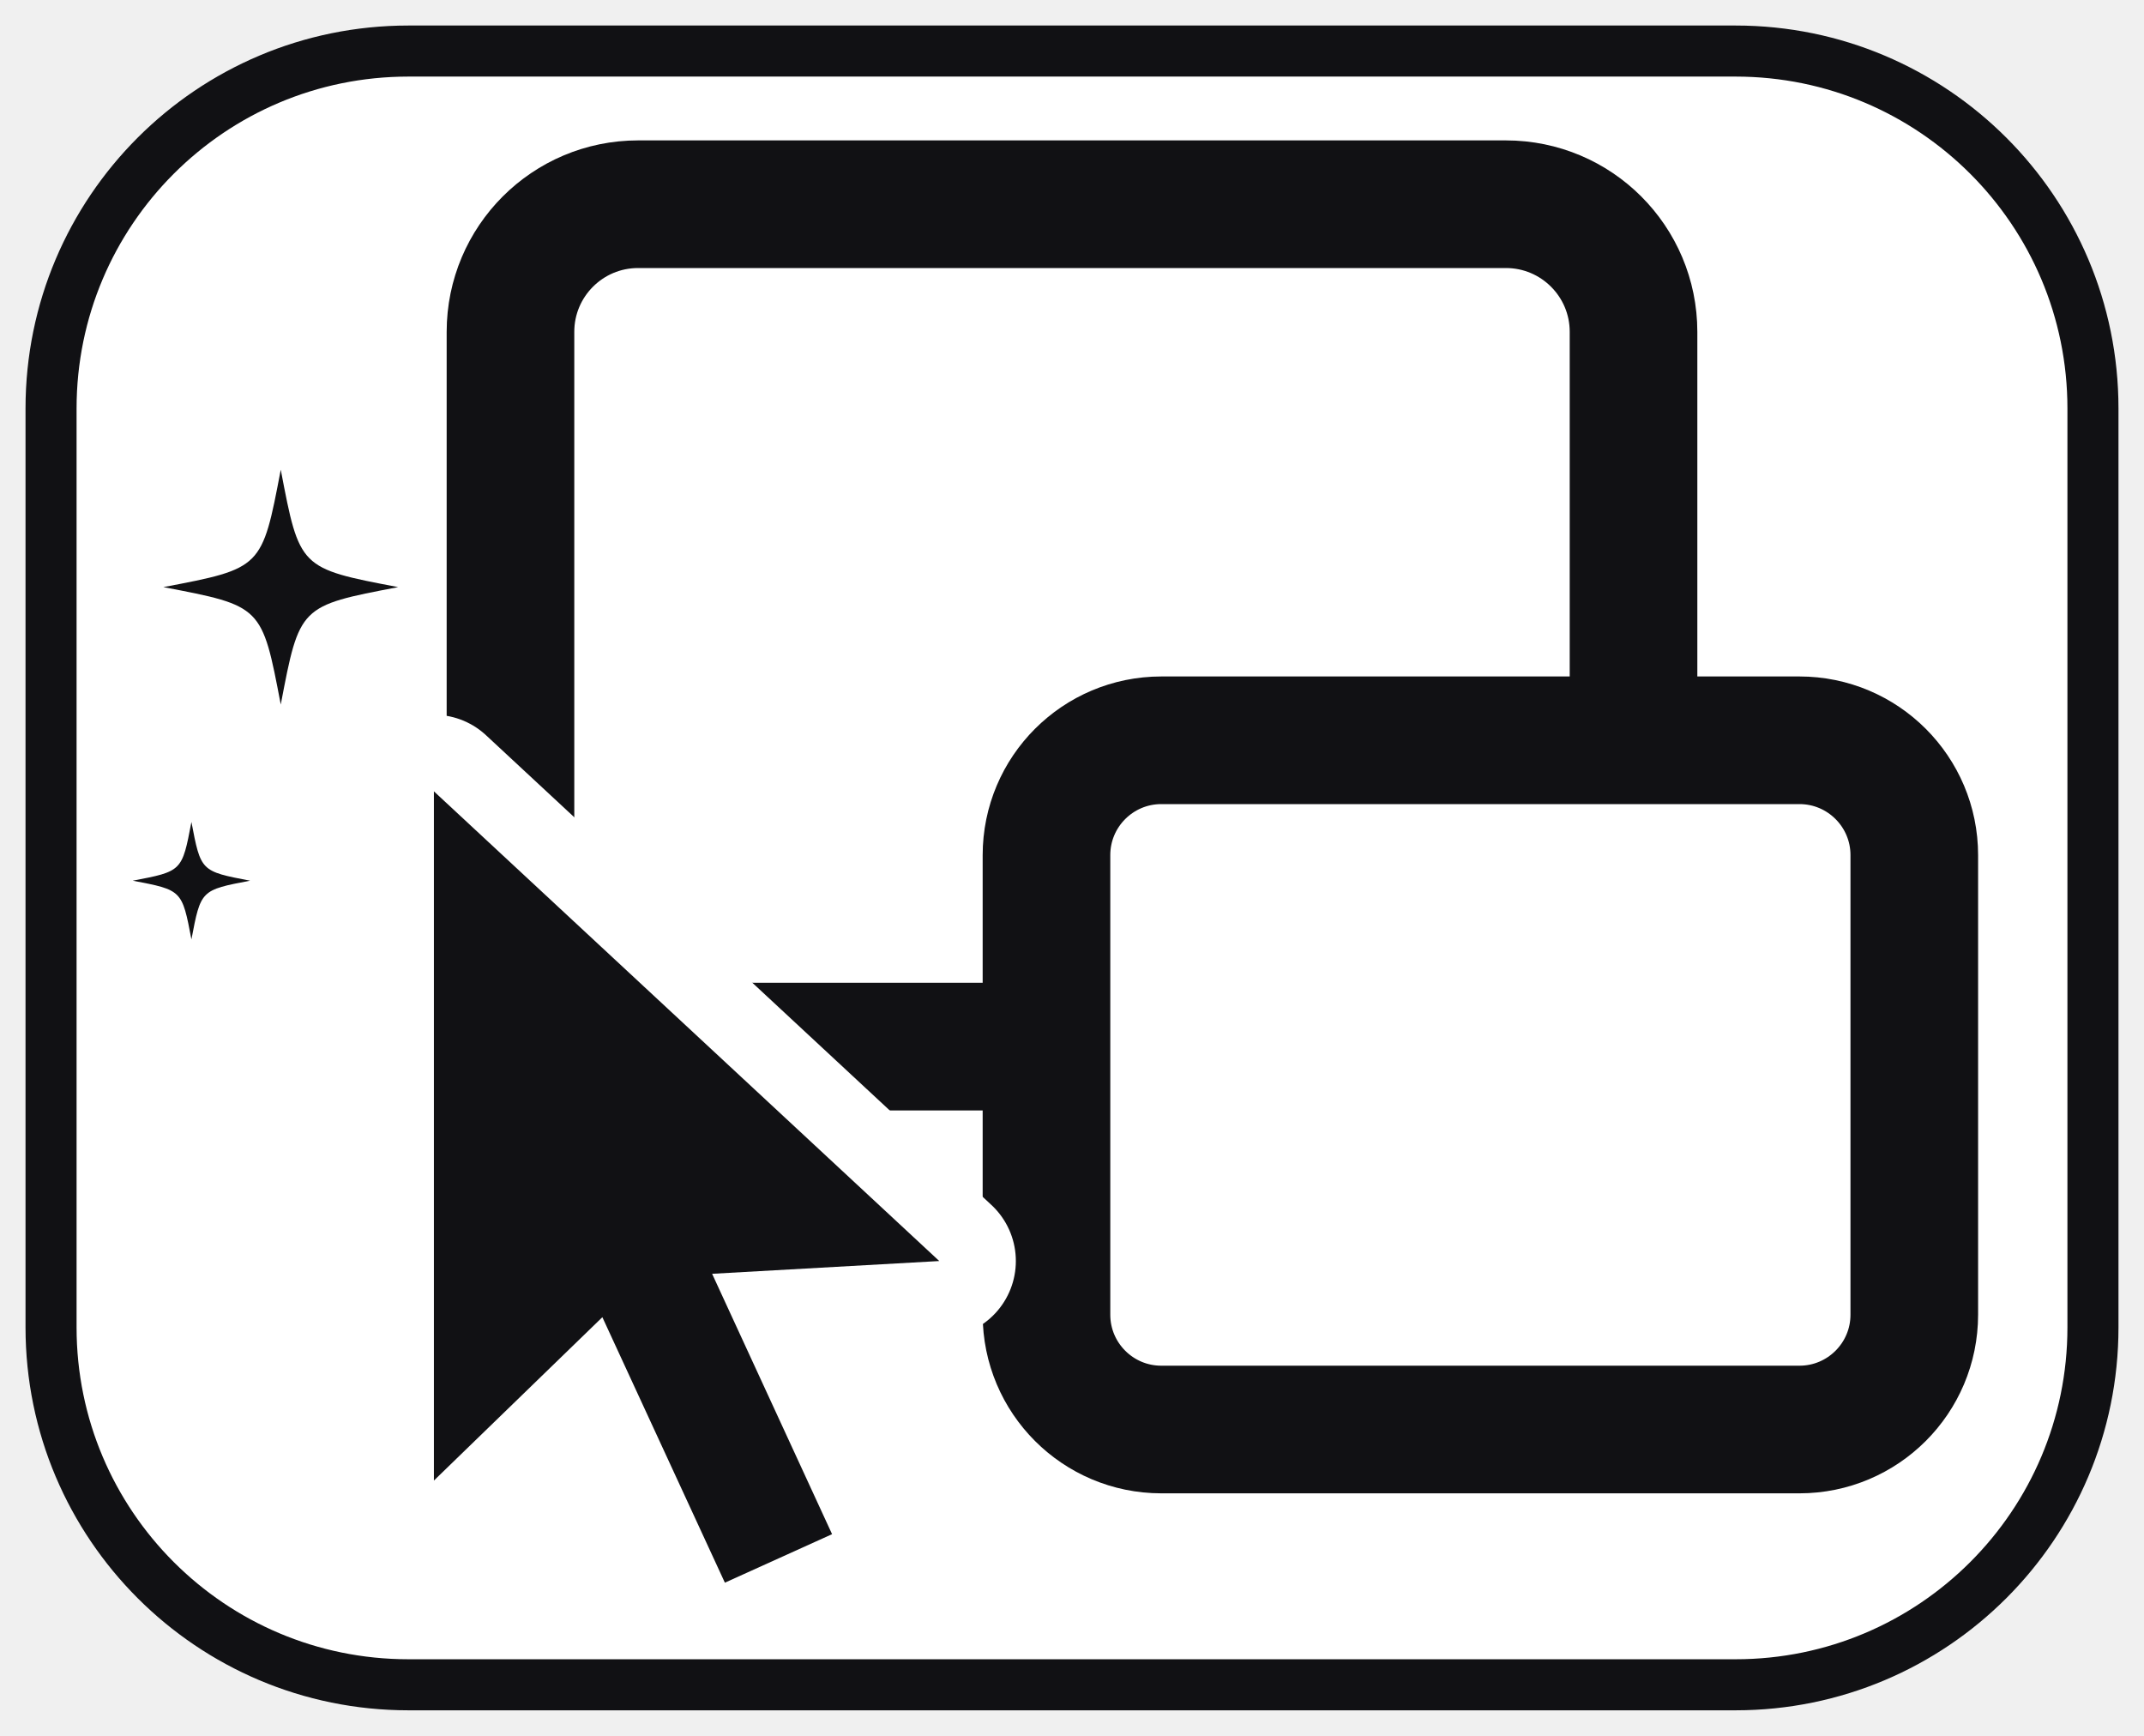
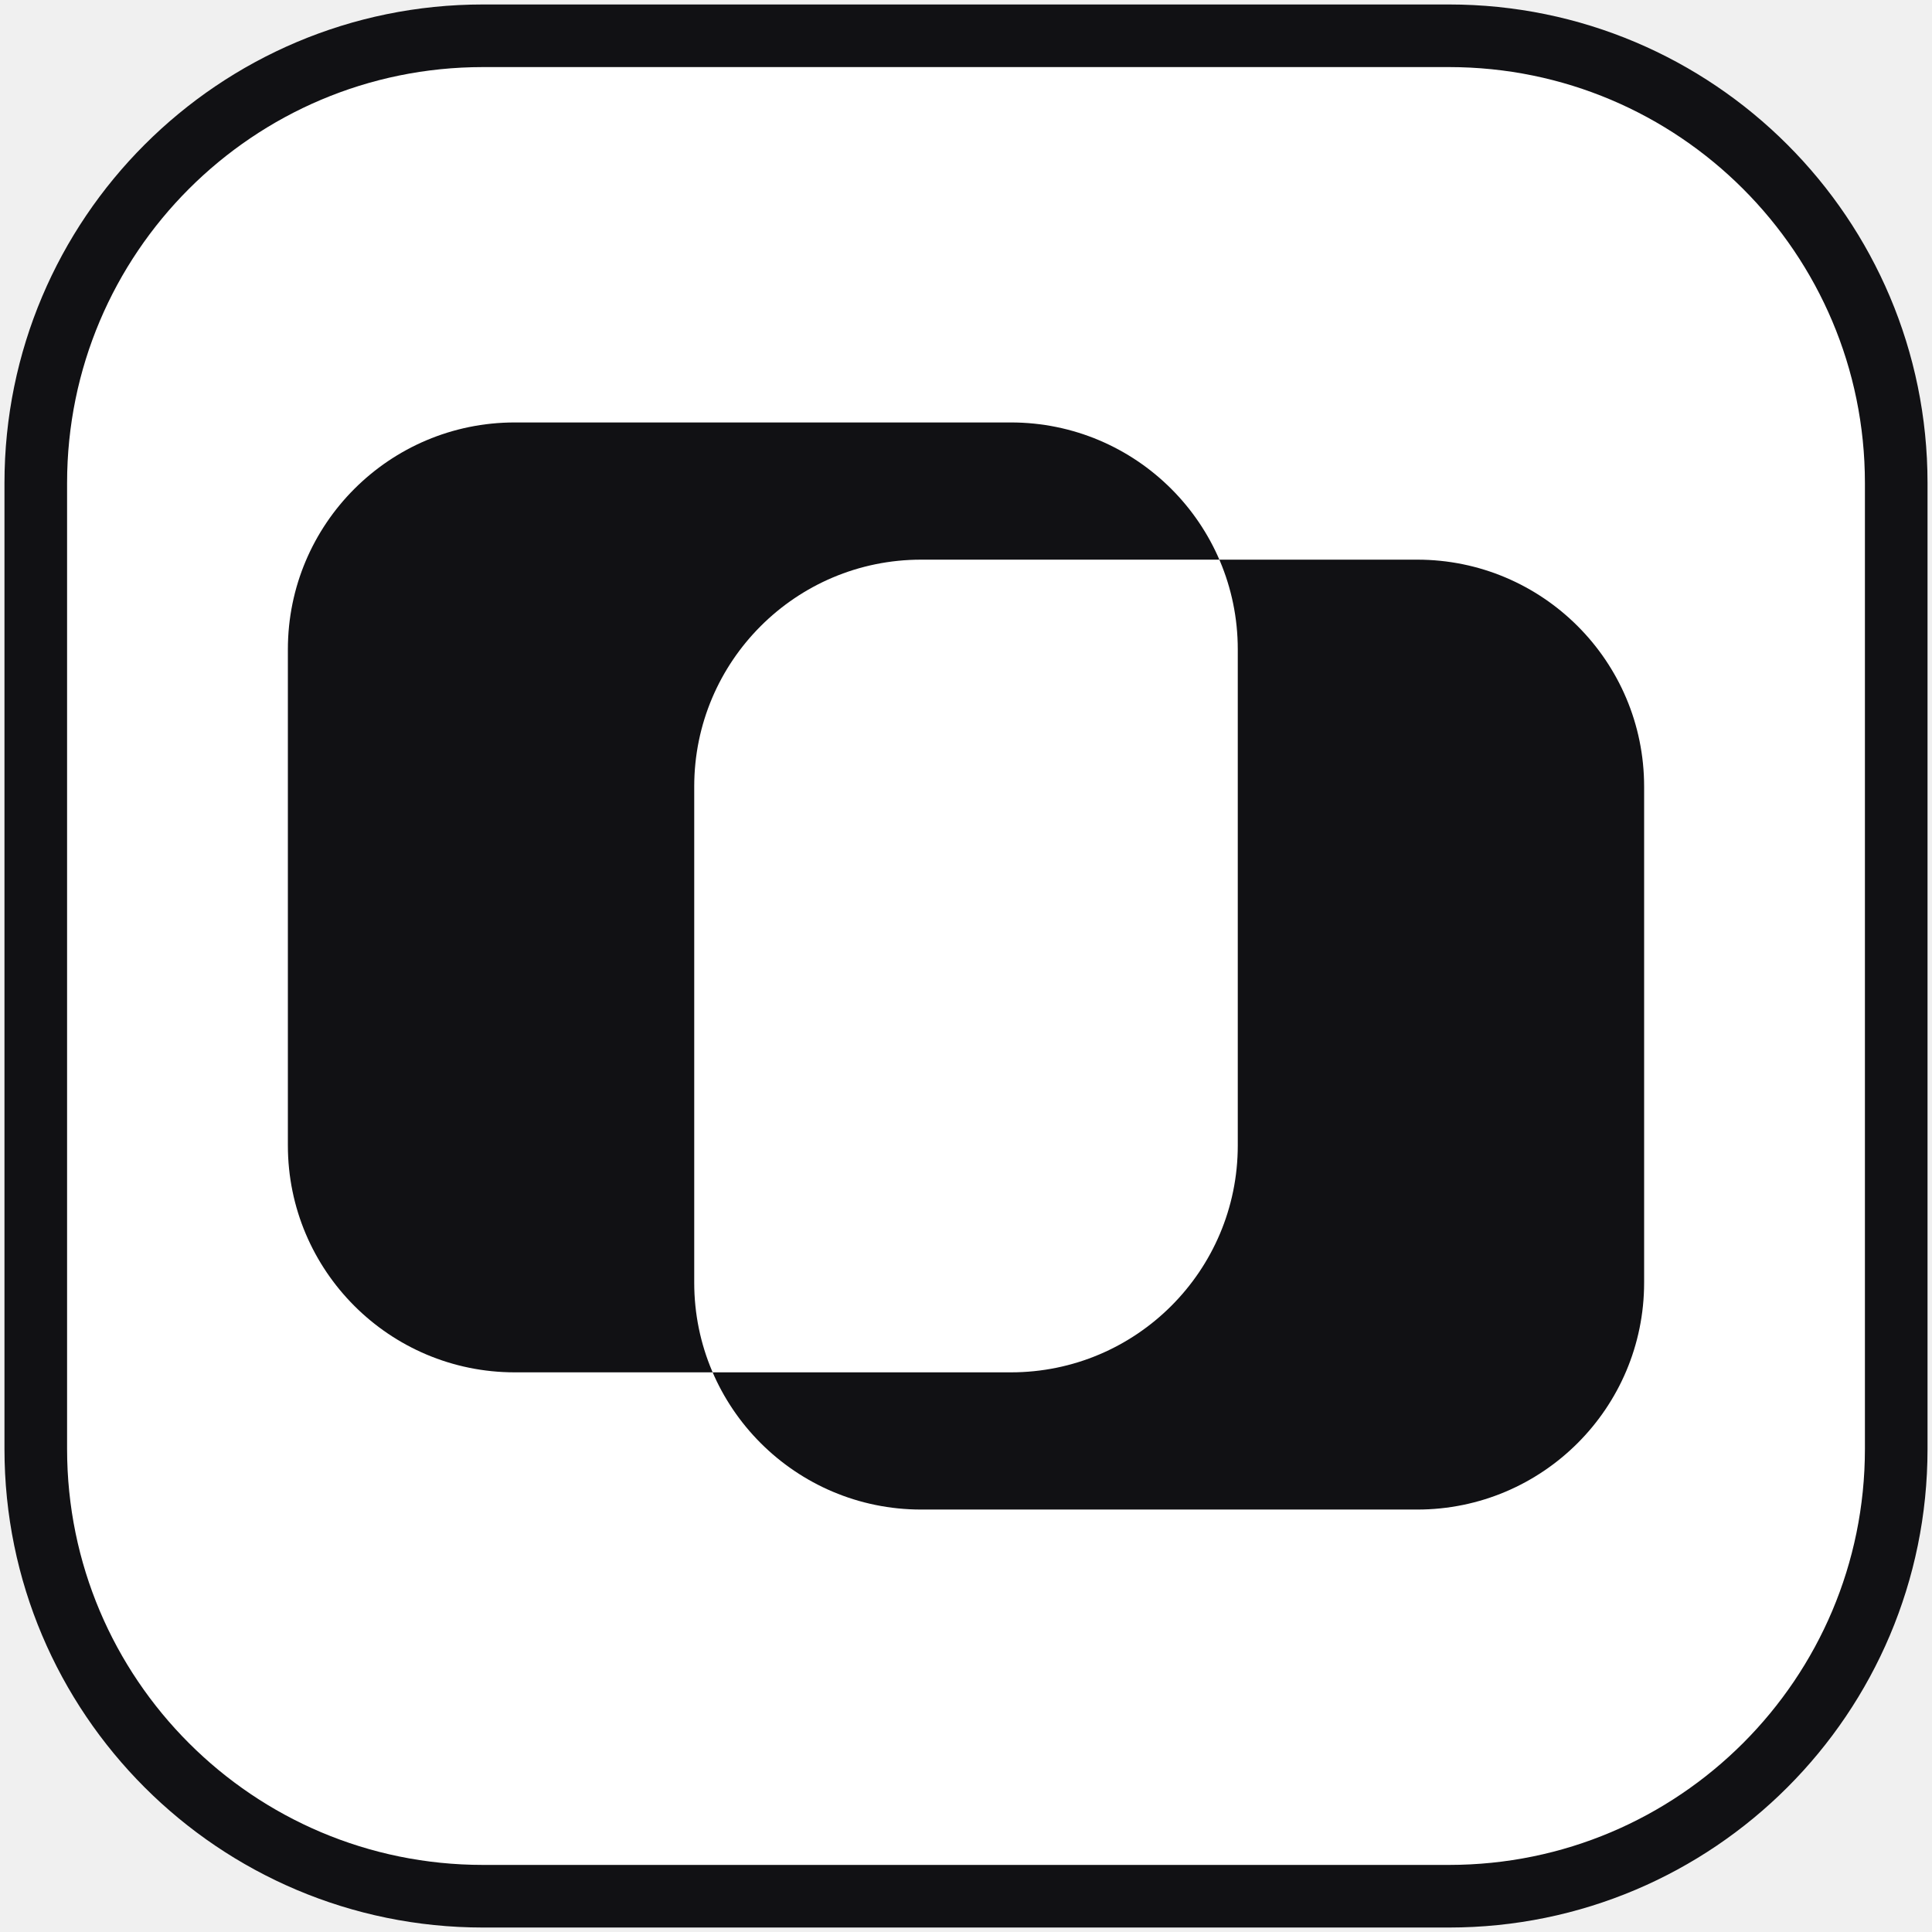
- <svg xmlns="http://www.w3.org/2000/svg" viewBox="10 16 84 68">
-   <rect x="12" y="18" width="80" height="64" rx="14" fill="#FFFFFF" stroke="#111114" stroke-width="2" />
-   <defs>
-     <mask id="cutFront" maskUnits="userSpaceOnUse" x="0" y="0" width="100" height="100">
-       <rect width="100" height="100" fill="#fff" />
-       <rect x="51" y="45" width="34" height="27" rx="4.5" fill="#000" />
-     </mask>
-     <mask id="cutArrow" maskUnits="userSpaceOnUse" x="0" y="0" width="100" height="100">
-       <rect width="100" height="100" fill="#fff" />
-       <path d="M27,47 L27,74 L33.6,67.6 L38.4,78 L42.6,76.1 L37.9,65.9 L46.8,65.4 Z" fill="#000" stroke="#000" stroke-width="6" stroke-linejoin="round" />
-     </mask>
-   </defs>
-   <g mask="url(#cutArrow)">
-     <rect x="30" y="24" width="44" height="33" rx="5" fill="none" stroke="#111114" stroke-width="5" mask="url(#cutFront)" />
-     <rect x="51" y="45" width="34" height="27" rx="4.5" fill="none" stroke="#111114" stroke-width="5" />
-   </g>
-   <path d="M27,47 L27,74 L33.6,67.6 L38.4,78 L42.6,76.1 L37.9,65.9 L46.8,65.4 Z" fill="#111114" />
-   <path d="M21,34.4 C21.736,38.264 21.736,38.264 25.6,39 C21.736,39.736 21.736,39.736 21,43.6 C20.264,39.736 20.264,39.736 16.4,39 C20.264,38.264 20.264,38.264 21,34.4 Z M17.5,48.2 C17.868,50.132 17.868,50.132 19.8,50.5 C17.868,50.868 17.868,50.868 17.5,52.8 C17.132,50.868 17.132,50.868 15.2,50.5 C17.132,50.132 17.132,50.132 17.5,48.2 Z" fill="#111114" />
+ <svg xmlns="http://www.w3.org/2000/svg" viewBox="80 80 864 864">
+   <rect x="96" y="96" width="832" height="832" rx="200" fill="#FFFFFF" stroke="#111114" stroke-width="28" />
+   <path d="M310.22 268.92 H532.06 A101.48 101.48 0 0 1 633.54 370.4 V592.24 A101.48 101.48 0 0 1 532.06 693.72 H310.22 A101.48 101.48 0 0 1 208.74 592.24 V370.4 A101.48 101.48 0 0 1 310.22 268.92 Z M491.94 330.28 H713.78 A101.48 101.48 0 0 1 815.26 431.76 V653.6 A101.48 101.48 0 0 1 713.78 755.08 H491.94 A101.48 101.48 0 0 1 390.46 653.6 V431.76 A101.48 101.48 0 0 1 491.94 330.28 Z" fill="#111114" fill-rule="evenodd" />
</svg>
